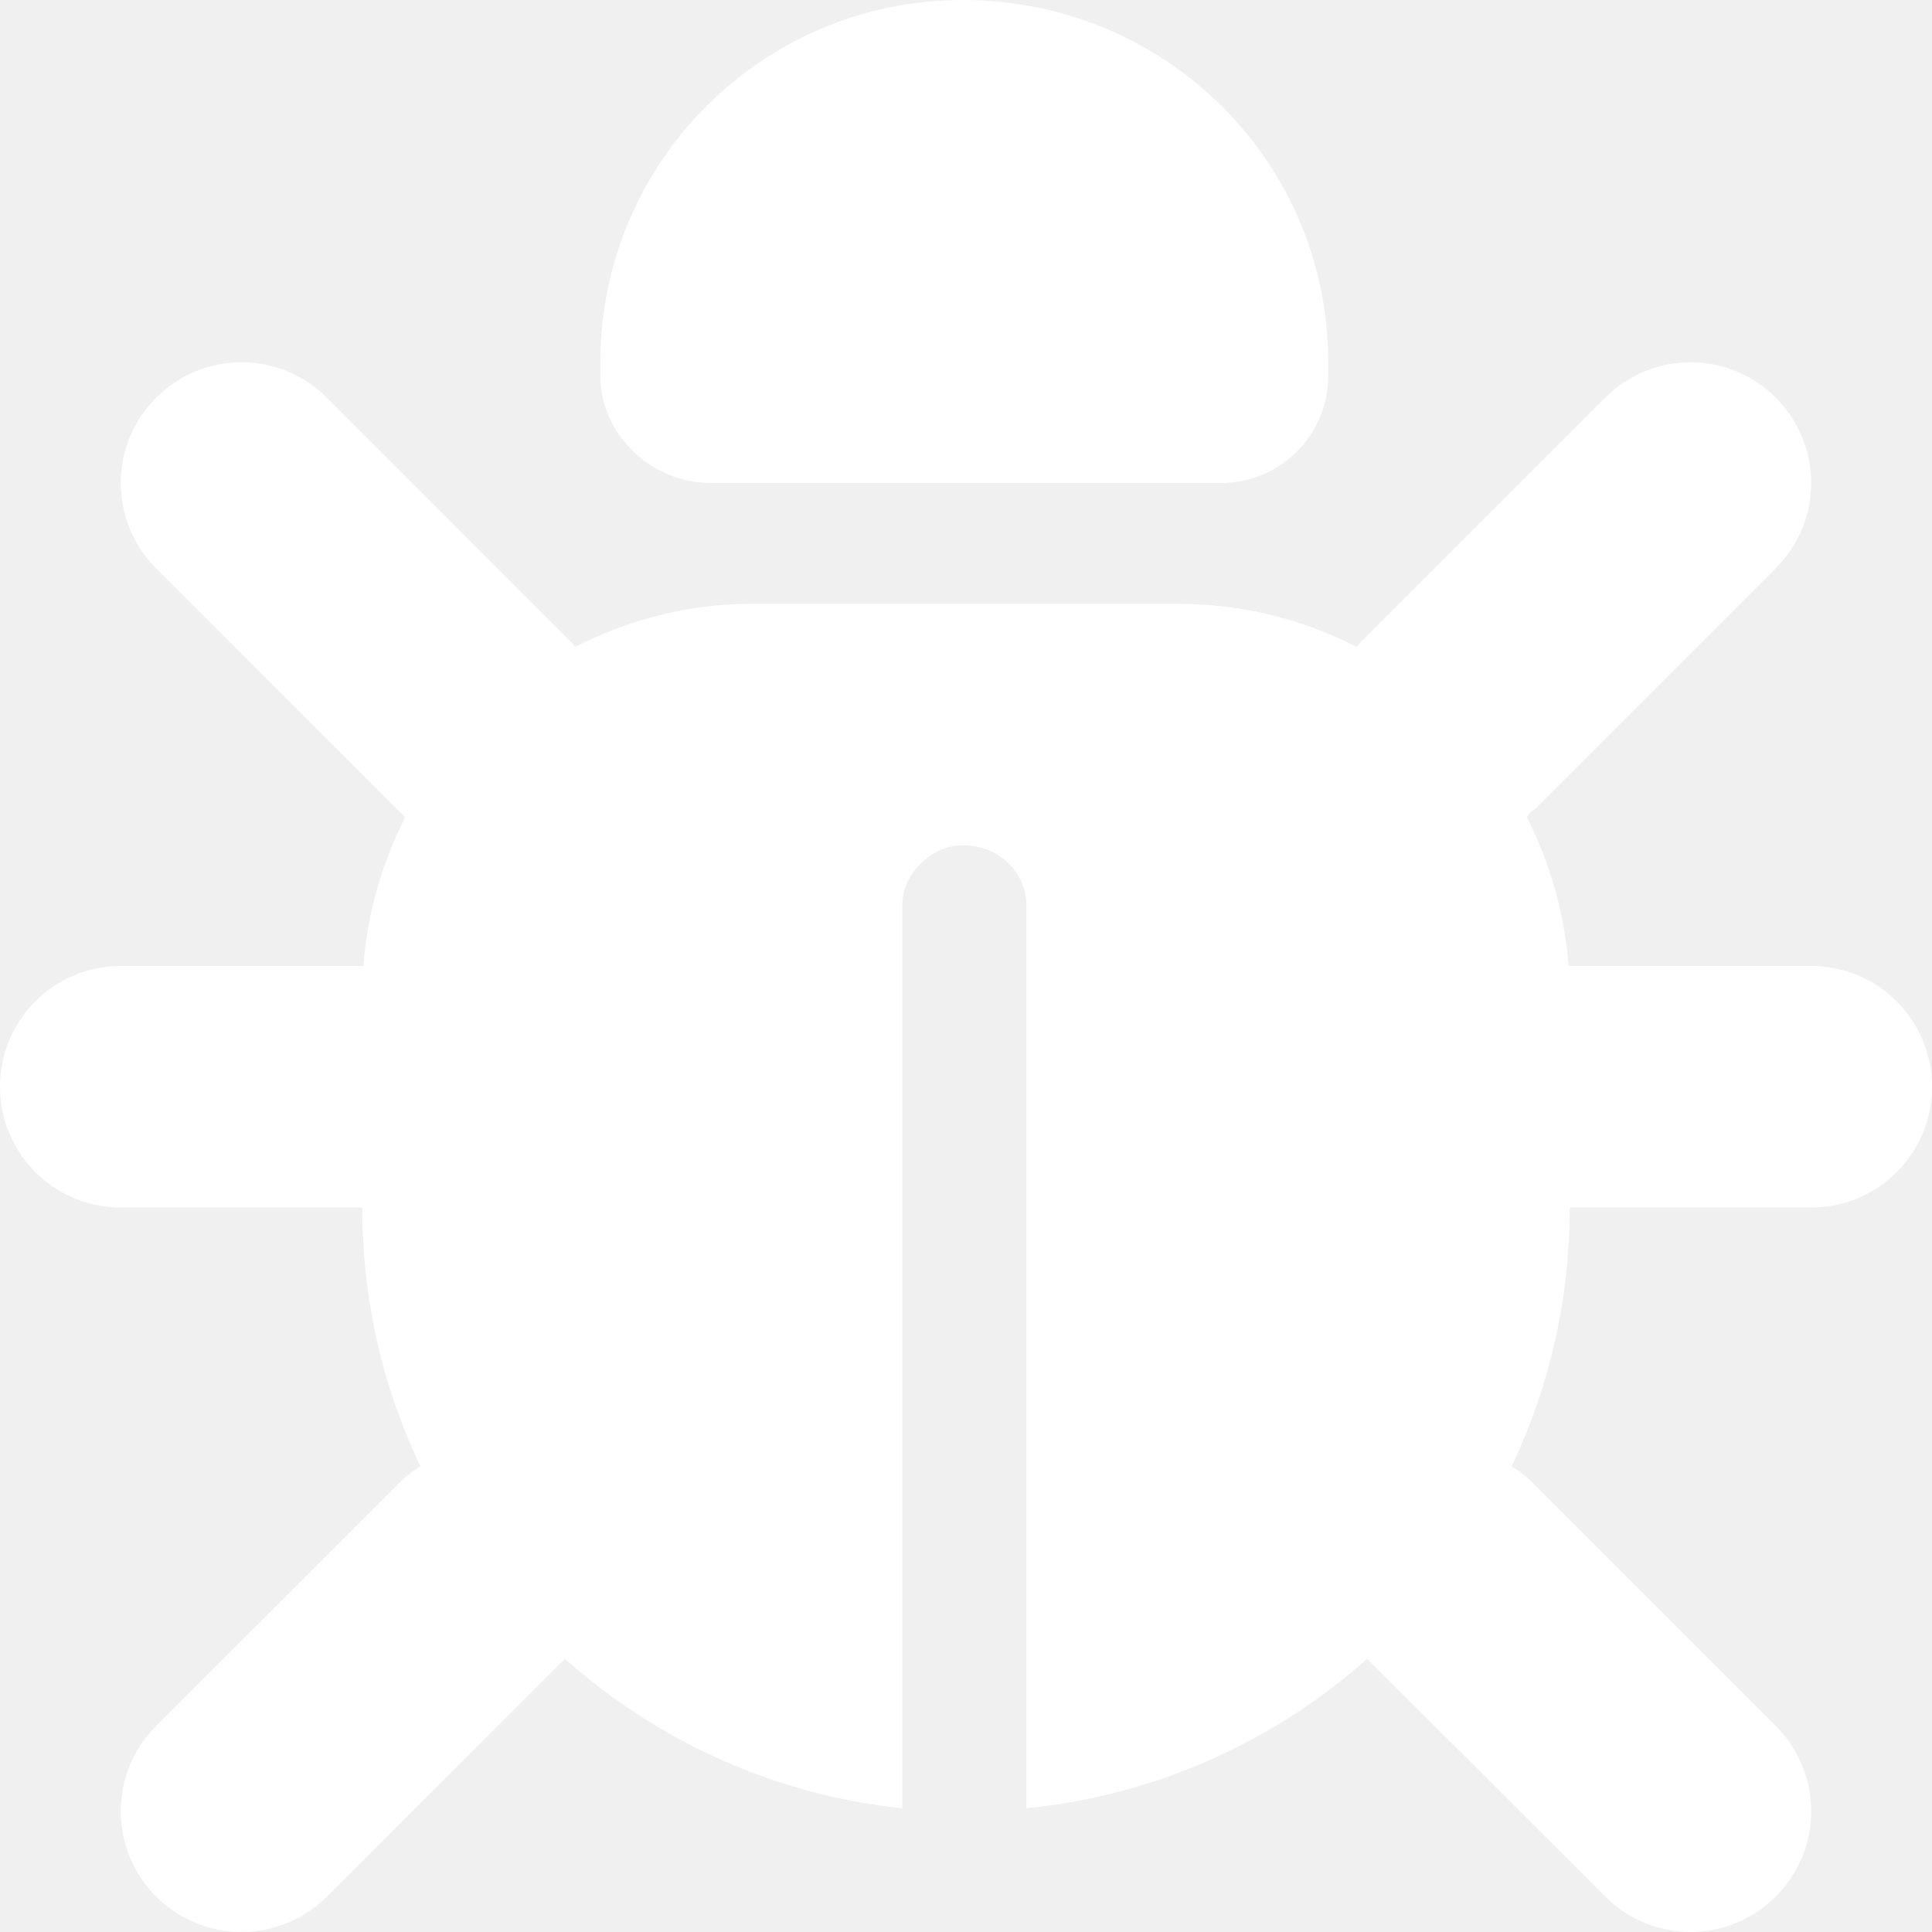
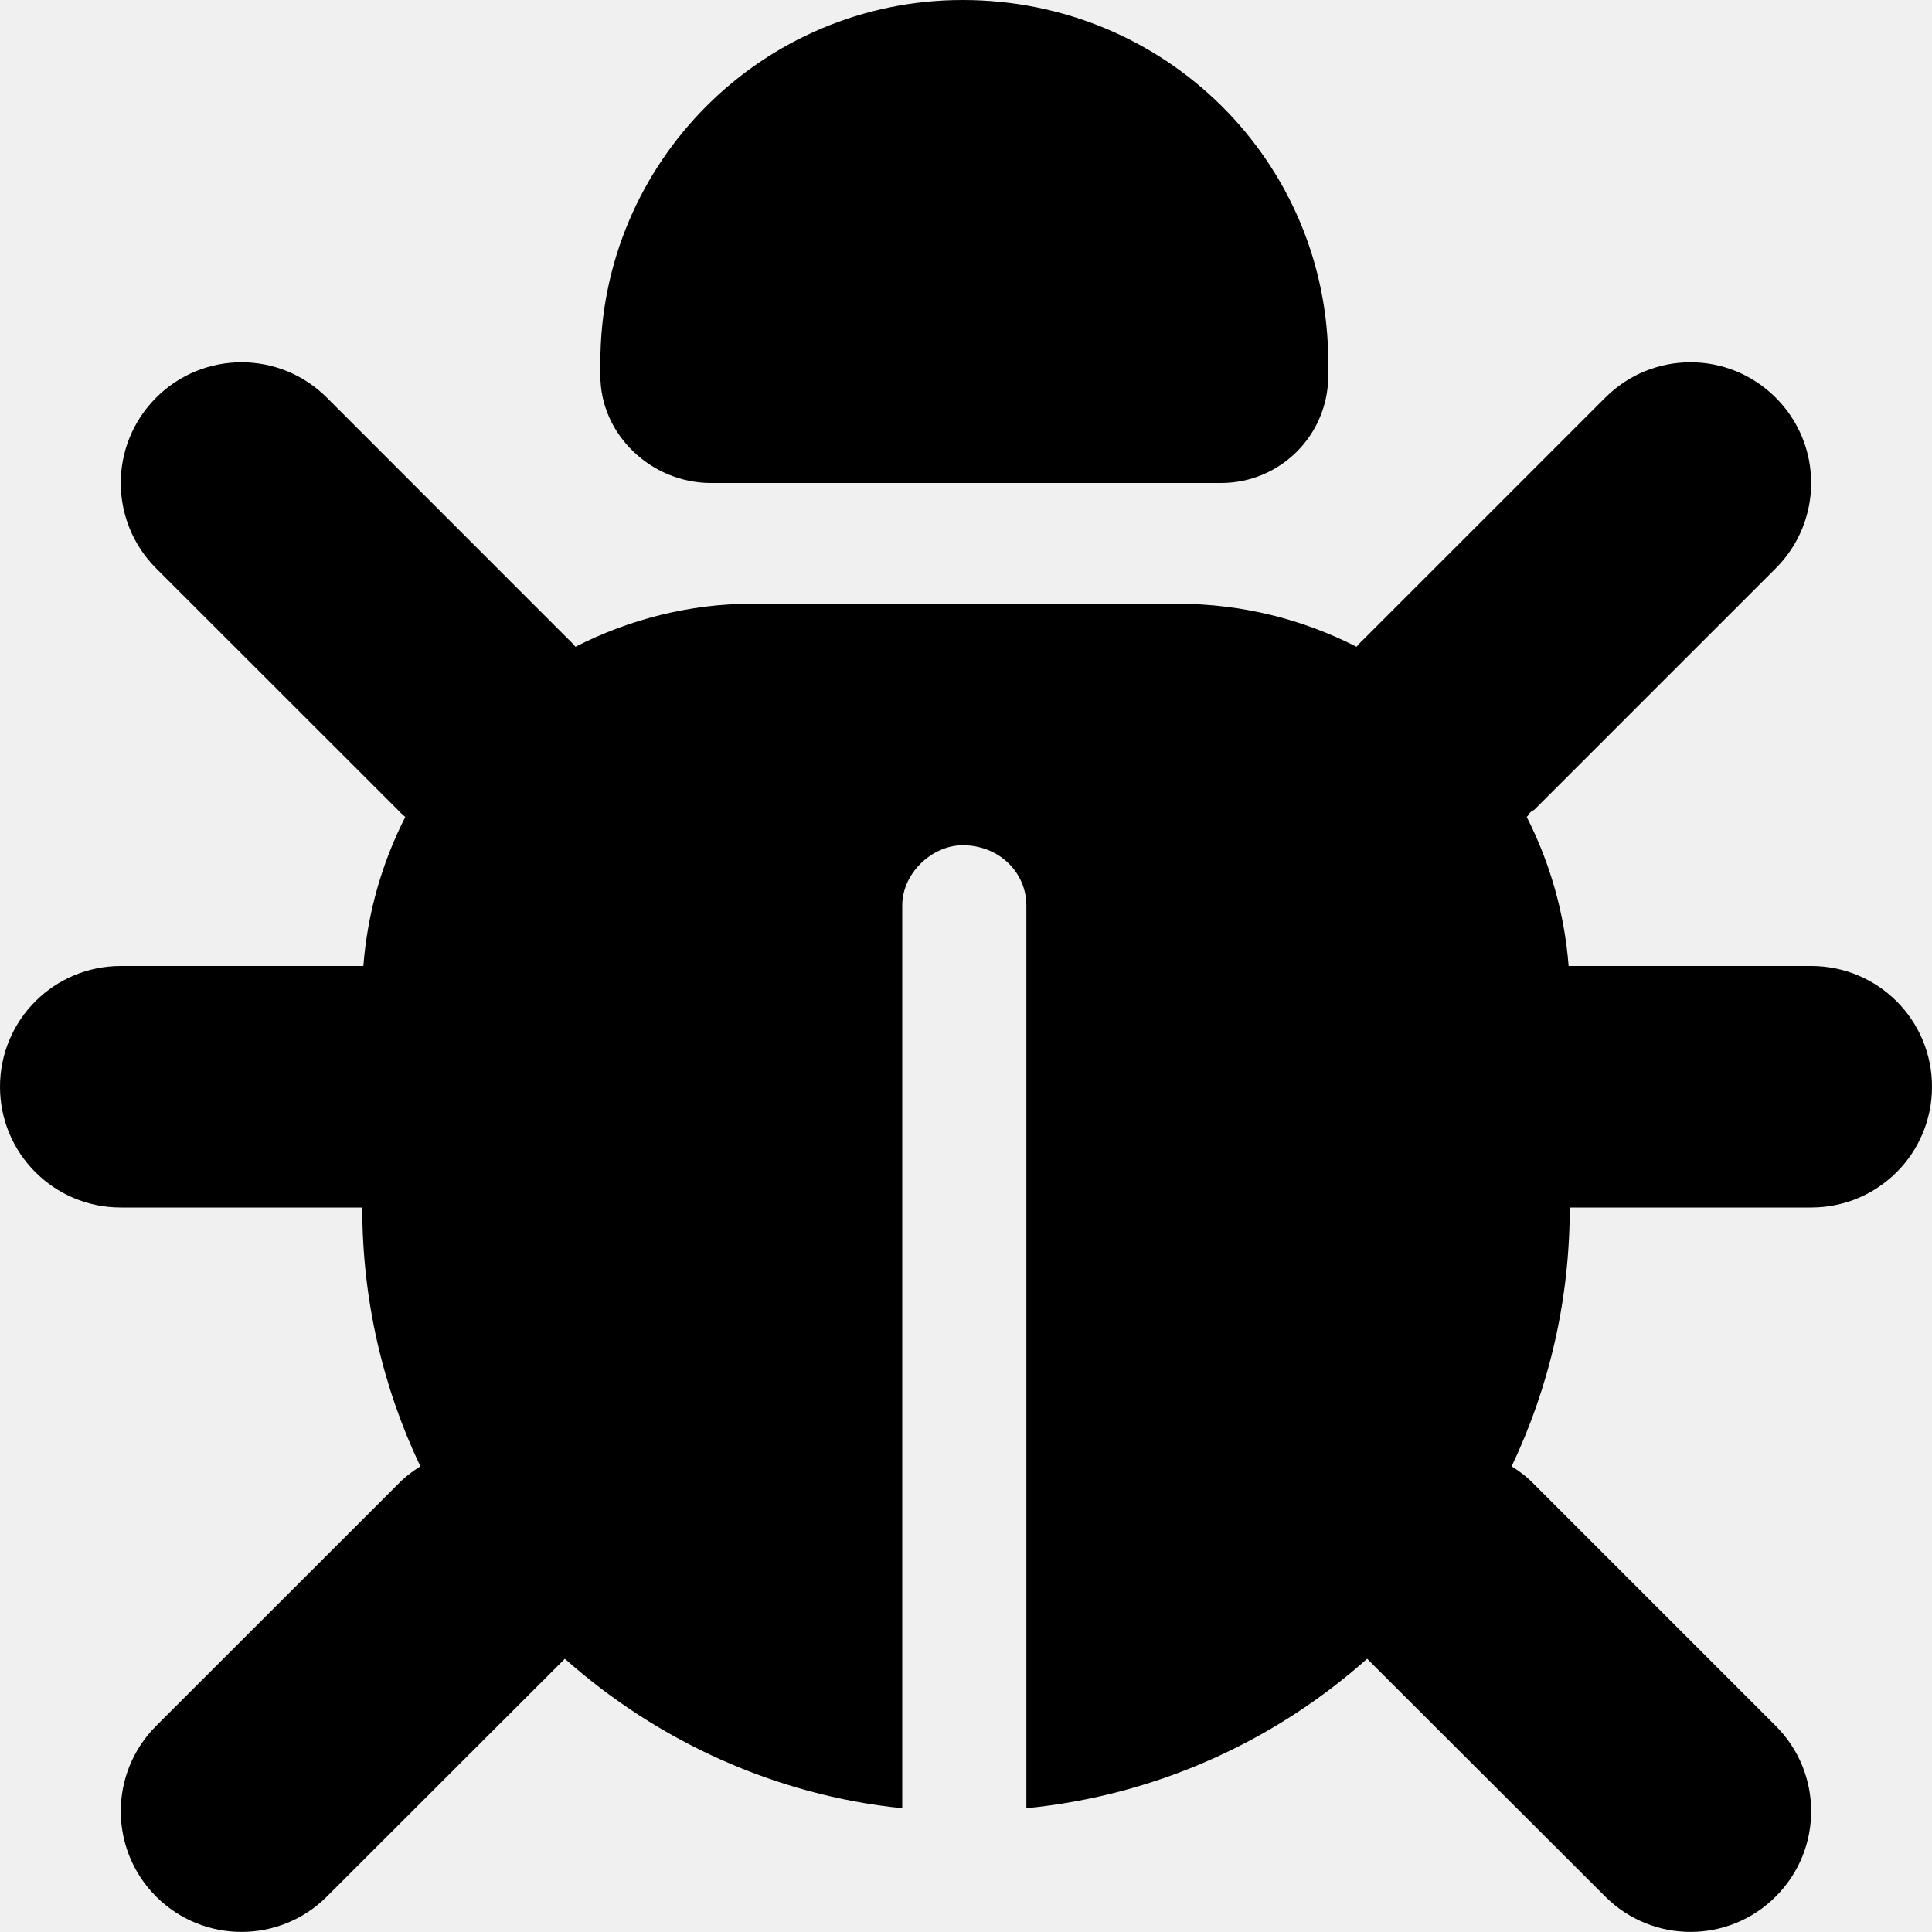
- <svg xmlns="http://www.w3.org/2000/svg" width="48" height="48" viewBox="0 0 48 48" fill="currentColor">
-   <path d="M33 9V9.334C33 10.809 31.809 12 30.337 12H17.663C16.191 12 14.916 10.809 14.916 9.334V9C14.916 4.029 18.947 0 23.916 0C28.969 0 33 4.029 33 9ZM3.878 9.881C5.05 8.707 6.95 8.707 8.122 9.881L14.119 15.881C14.184 15.938 14.241 16.003 14.297 16.069C15.637 15.384 17.147 15 18.666 15H29.25C30.853 15 32.362 15.384 33.703 16.069C33.759 16.003 33.816 15.938 33.881 15.881L39.881 9.881C41.053 8.707 42.947 8.707 44.119 9.881C45.291 11.053 45.291 12.947 44.119 14.119L38.119 20.119C37.978 20.184 37.997 20.241 37.931 20.297C38.503 21.422 38.869 22.678 38.972 24H45C46.659 24 48 25.341 48 27C48 28.659 46.659 30 45 30H39C39 32.306 38.484 34.481 37.556 36.431C37.753 36.553 37.95 36.703 38.119 36.881L44.119 42.881C45.291 44.053 45.291 45.947 44.119 47.119C42.947 48.291 41.053 48.291 39.881 47.119L33.966 41.212C31.669 43.256 28.734 44.606 25.5 44.925V22.5C25.5 21.675 24.825 21 23.916 21C23.175 21 22.416 21.675 22.416 22.5V44.925C19.266 44.606 16.331 43.256 14.034 41.212L8.122 47.119C6.95 48.291 5.05 48.291 3.878 47.119C2.708 45.947 2.708 44.053 3.878 42.881L9.881 36.881C10.05 36.703 10.247 36.553 10.444 36.431C9.516 34.481 9 32.306 9 30H3C1.343 30 0 28.659 0 27C0 25.341 1.343 24 3 24H9.028C9.129 22.678 9.497 21.422 10.069 20.297C10.003 20.241 9.938 20.184 9.881 20.119L3.878 14.119C2.708 12.947 2.708 11.053 3.878 9.881Z" fill="white" />
+ <svg xmlns="http://www.w3.org/2000/svg" viewBox="0 0 48 48">
+   <path d="M33 9V9.334C33 10.809 31.809 12 30.337 12H17.663C16.191 12 14.916 10.809 14.916 9.334V9C14.916 4.029 18.947 0 23.916 0C28.969 0 33 4.029 33 9ZM3.878 9.881C5.05 8.707 6.95 8.707 8.122 9.881L14.119 15.881C14.184 15.938 14.241 16.003 14.297 16.069C15.637 15.384 17.147 15 18.666 15H29.25C30.853 15 32.362 15.384 33.703 16.069C33.759 16.003 33.816 15.938 33.881 15.881L39.881 9.881C41.053 8.707 42.947 8.707 44.119 9.881C45.291 11.053 45.291 12.947 44.119 14.119L38.119 20.119C37.978 20.184 37.997 20.241 37.931 20.297C38.503 21.422 38.869 22.678 38.972 24H45C46.659 24 48 25.341 48 27C48 28.659 46.659 30 45 30H39C39 32.306 38.484 34.481 37.556 36.431C37.753 36.553 37.95 36.703 38.119 36.881L44.119 42.881C45.291 44.053 45.291 45.947 44.119 47.119C42.947 48.291 41.053 48.291 39.881 47.119L33.966 41.212C31.669 43.256 28.734 44.606 25.5 44.925V22.5C25.5 21.675 24.825 21 23.916 21C23.175 21 22.416 21.675 22.416 22.5V44.925C19.266 44.606 16.331 43.256 14.034 41.212L8.122 47.119C6.95 48.291 5.05 48.291 3.878 47.119C2.708 45.947 2.708 44.053 3.878 42.881L9.881 36.881C10.05 36.703 10.247 36.553 10.444 36.431C9.516 34.481 9 32.306 9 30H3C1.343 30 0 28.659 0 27C0 25.341 1.343 24 3 24H9.028C9.129 22.678 9.497 21.422 10.069 20.297C10.003 20.241 9.938 20.184 9.881 20.119L3.878 14.119C2.708 12.947 2.708 11.053 3.878 9.881Z" />
</svg>
